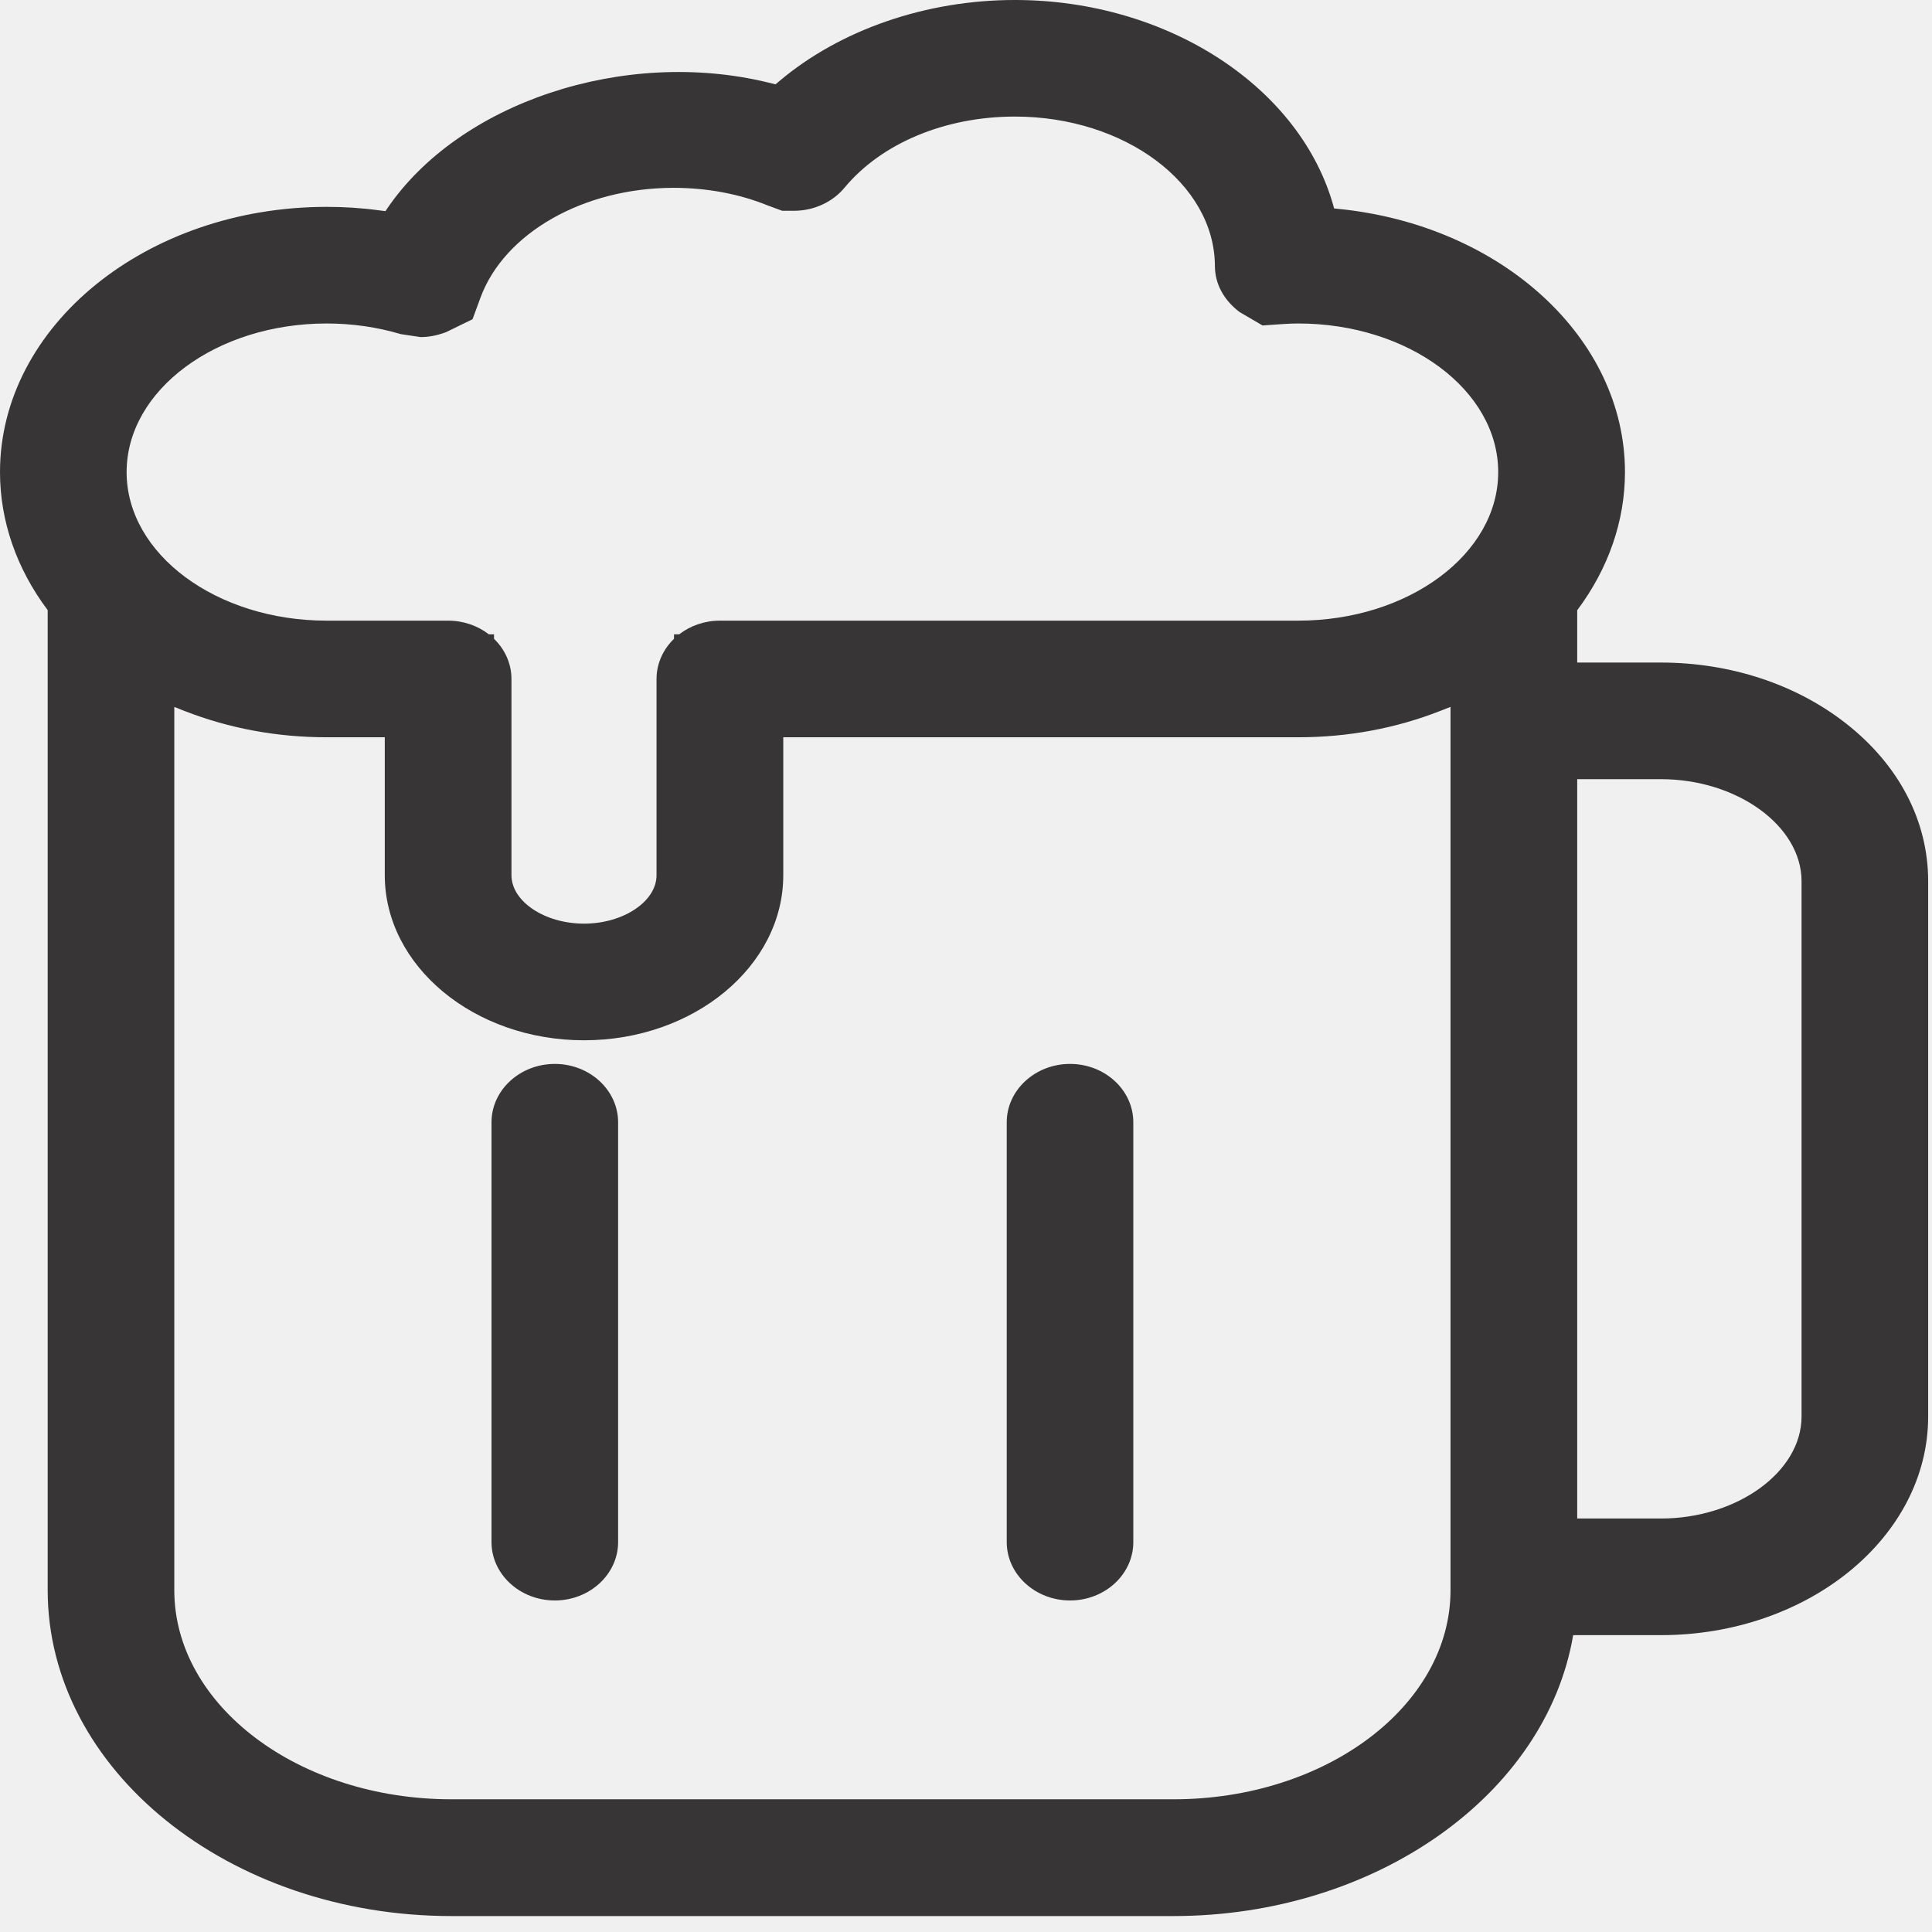
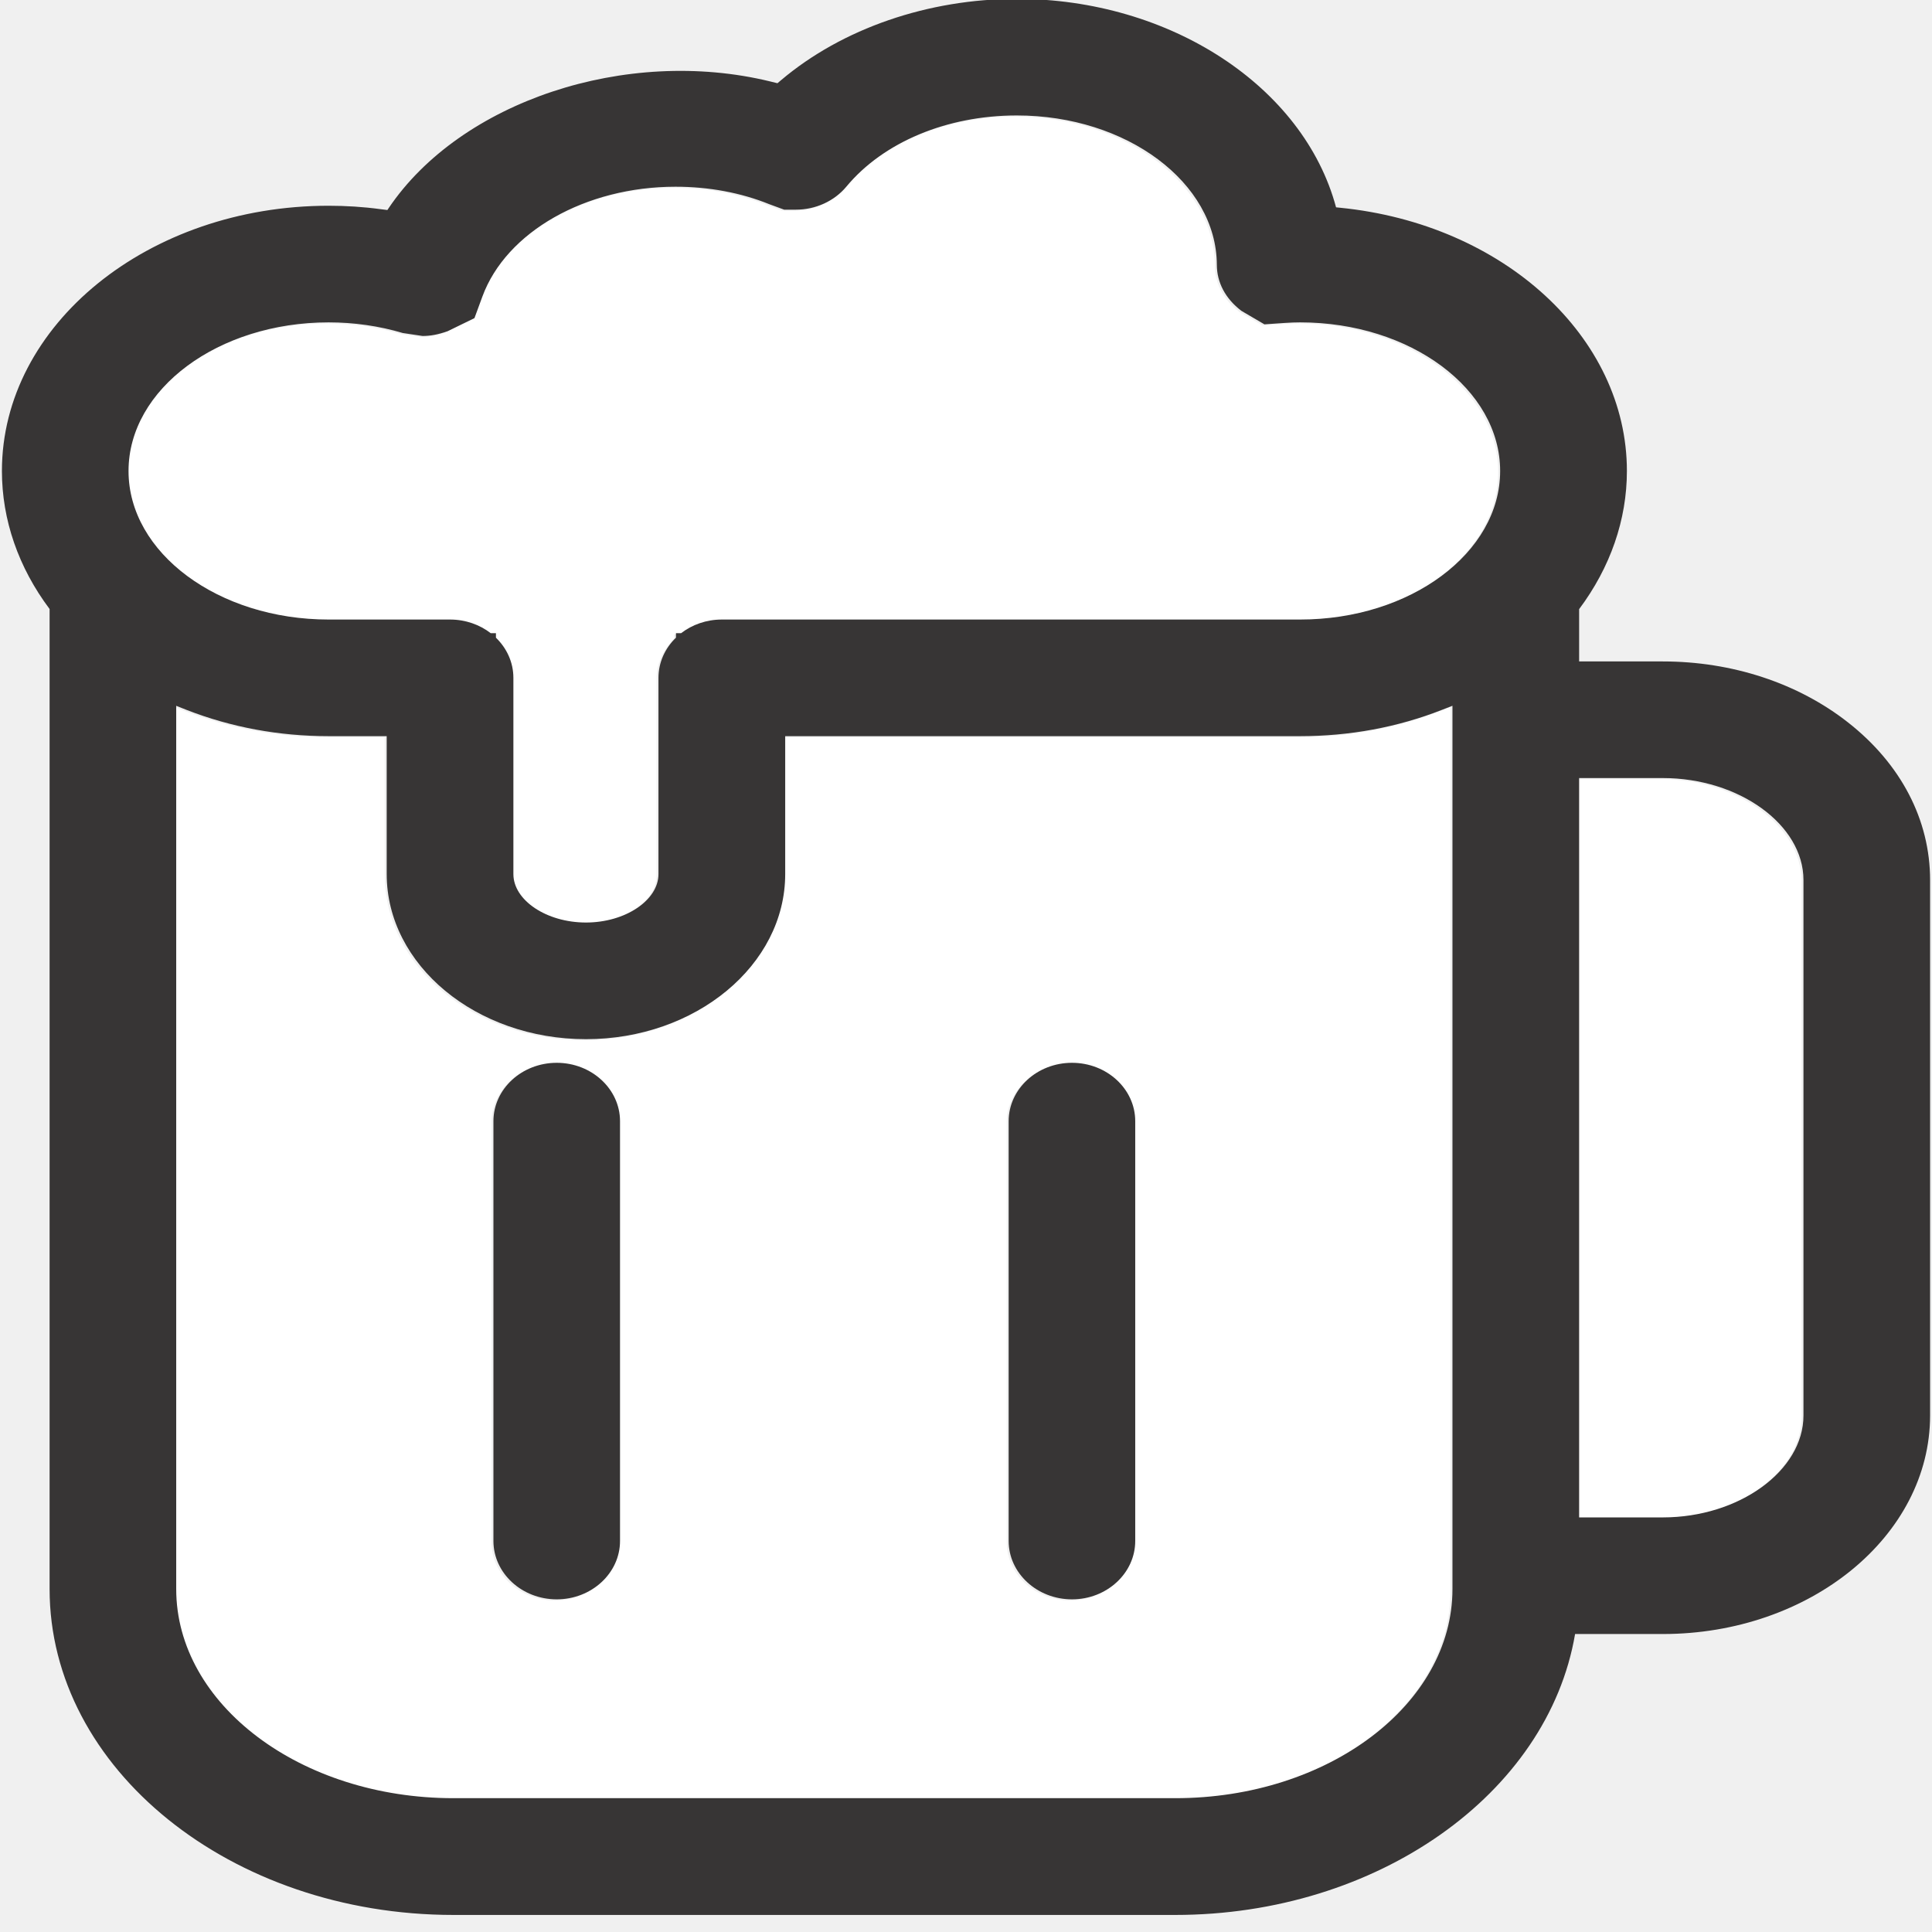
<svg xmlns="http://www.w3.org/2000/svg" viewBox="0 0 188.973 188.973" height="188.973" width="188.973" xml:space="preserve" id="svg2" version="1.1">
  <defs id="defs6">
    <clipPath id="clipPath18" clipPathUnits="userSpaceOnUse">
      <path id="path16" d="M 0,141.73 H 141.73 V 0 H 0 Z" />
    </clipPath>
  </defs>
  <g transform="matrix(1.333333,0,0,-1.333333,0,188.9733)" id="g10">
    <g id="g12">
      <g clip-path="url(#clipPath18)" id="g14">
-         <g transform="translate(40.7002,63.6816)" id="g20">
-           <path id="path22" style="fill:#373535;fill-opacity:1;fill-rule:nonzero;stroke:none" d="m 0,0 c -2.559,0 -4.644,-1.923 -4.644,-4.282 v -30.795 c 0,-2.361 2.085,-4.283 4.644,-4.283 2.56,0 4.644,1.922 4.644,4.283 V -4.282 C 4.644,-1.923 2.56,0 0,0" />
+         <g transform="translate(83.1387,28.6045)" id="g20">
+           <path id="path22" style="fill:#ffffff;fill-opacity:1;fill-rule:nonzero;stroke:none" d="M 0,0 C 0,-2.36 -2.079,-4.283 -4.641,-4.283 -7.2,-4.283 -9.285,-2.36 -9.285,0 v 30.795 c 0,2.359 2.085,4.282 4.644,4.282 2.562,0 4.641,-1.923 4.641,-4.282 z m -37.794,0 c 0,-2.36 -2.085,-4.283 -4.644,-4.283 -2.56,0 -4.644,1.923 -4.644,4.283 v 30.795 c 0,2.359 2.084,4.282 4.644,4.282 2.559,0 4.644,-1.923 4.644,-4.282 z M 12.094,59.04 H -25.679 V 48.923 c 0,-6.676 -6.558,-12.112 -14.616,-12.112 -8.059,0 -14.617,5.436 -14.617,12.112 V 59.04 h -4.261 c -3.638,0 -7.142,0.648 -10.414,1.923 l -0.766,0.303 V -3.529 c 0,-8.46 9.124,-15.34 20.34,-15.34 H 2.939 c 11.211,0 20.332,6.88 20.332,15.34 V 61.268 L 22.51,60.971 C 19.241,59.69 15.737,59.04 12.094,59.04" />
        </g>
-         <g transform="translate(78.498,63.6816)" id="g24">
-           <path id="path26" style="fill:#373535;fill-opacity:1;fill-rule:nonzero;stroke:none" d="m 0,0 c -2.56,0 -4.645,-1.923 -4.645,-4.282 v -30.795 c 0,-2.361 2.085,-4.283 4.645,-4.283 2.562,0 4.641,1.922 4.641,4.283 V -4.282 C 4.641,-1.923 2.562,0 0,0" />
+         <g transform="translate(132.1602,37.8125)" id="g24">
+           <path id="path26" style="fill:#ffffff;fill-opacity:1;fill-rule:nonzero;stroke:none" d="m 0,0 v 39.275 c 0,4.057 -4.728,7.483 -10.321,7.483 h -6.137 V -7.48 h 6.137 C -4.728,-7.48 0,-4.057 0,0" />
        </g>
-         <g transform="translate(132.1602,37.8125)" id="g28">
-           <path id="path30" style="fill:#373535;fill-opacity:1;fill-rule:nonzero;stroke:none" d="m 0,0 c 0,-4.057 -4.728,-7.48 -10.321,-7.48 h -6.137 v 54.238 h 6.137 C -4.728,46.758 0,43.332 0,39.275 Z M -36.928,58.387 H -79.35 c -1.134,0 -2.176,-0.377 -2.984,-1.001 h -0.38 v -0.329 c -0.793,-0.767 -1.283,-1.807 -1.283,-2.948 V 39.715 c 0,-1.927 -2.436,-3.555 -5.319,-3.555 -2.887,0 -5.324,1.628 -5.324,3.555 v 14.394 c 0,1.141 -0.488,2.179 -1.279,2.945 v 0.332 h -0.383 c -0.808,0.624 -1.85,1.001 -2.984,1.001 h -8.908 c -8.095,0 -14.678,4.888 -14.678,10.896 0,6.013 6.583,10.904 14.678,10.904 1.861,0 3.699,-0.263 5.443,-0.782 l 1.447,-0.216 c 0.562,0 1.121,0.095 1.836,0.348 l 1.973,0.961 0.584,1.588 c 1.746,4.741 7.569,8.052 14.161,8.052 2.464,0 4.809,-0.443 6.89,-1.285 l 1.082,-0.398 h 0.869 c 1.436,0 2.813,0.627 3.691,1.68 2.713,3.277 7.39,5.231 12.509,5.231 8.062,0 14.645,-4.92 14.673,-10.951 0,-1.275 0.609,-2.477 1.805,-3.385 l 1.688,-0.988 1.491,0.103 c 0.431,0.029 0.8,0.042 1.124,0.042 8.092,0 14.675,-4.891 14.675,-10.904 0,-6.008 -6.583,-10.896 -14.675,-10.896 m 11.177,-71.124 c 0,-8.46 -9.12,-15.34 -20.331,-15.34 h -52.953 c -11.216,0 -20.339,6.88 -20.339,15.34 v 64.795 l 0.766,-0.303 c 3.272,-1.275 6.775,-1.923 10.414,-1.923 h 4.261 V 39.715 c 0,-6.676 6.558,-12.112 14.617,-12.112 8.058,0 14.616,5.436 14.616,12.112 v 10.117 h 37.772 c 3.644,0 7.148,0.65 10.416,1.931 l 0.761,0.297 z M 3.27,50.838 c -3.672,2.884 -8.5,4.475 -13.591,4.475 h -6.137 v 3.837 c 2.292,3.061 3.504,6.559 3.504,10.133 0,9.819 -9.047,18.123 -21.046,19.314 l -0.29,0.029 c -2.381,8.871 -12.194,15.292 -23.419,15.292 -6.501,0 -12.803,-2.17 -17.29,-5.96 l -0.269,-0.227 -0.539,0.132 c -10.565,2.573 -22.708,-1.47 -27.986,-9.3 l -0.09,-0.135 -0.522,0.066 c -1.249,0.169 -2.524,0.248 -3.789,0.248 -13.214,0 -23.966,-8.729 -23.966,-19.459 0,-3.582 1.213,-7.08 3.498,-10.124 v -71.896 c 0,-13.18 13.292,-23.906 29.627,-23.906 h 52.953 c 14.765,0 27.327,8.85 29.328,20.608 h 6.433 C 0.492,-16.035 9.288,-8.84 9.288,0 v 39.275 c 0,4.413 -2.135,8.518 -6.018,11.563" />
+         <g transform="translate(23.9658,96.1992)" id="g28">
+           <path id="path30" style="fill:#ffffff;fill-opacity:1;fill-rule:nonzero;stroke:none" d="m 0,0 h 8.908 c 1.134,0 2.176,-0.376 2.984,-1.001 h 0.383 v -0.332 c 0.791,-0.766 1.28,-1.804 1.28,-2.944 v -14.394 c 0,-1.928 2.436,-3.556 5.323,-3.556 2.883,0 5.32,1.628 5.32,3.556 v 14.394 c 0,1.14 0.489,2.18 1.282,2.947 v 0.329 h 0.38 C 26.668,-0.376 27.71,0 28.845,0 h 42.422 c 8.091,0 14.674,4.889 14.674,10.896 0,6.013 -6.583,10.904 -14.674,10.904 -0.325,0 -0.694,-0.013 -1.124,-0.042 l -1.492,-0.103 -1.688,0.988 c -1.195,0.909 -1.805,2.11 -1.805,3.385 -0.028,6.031 -6.611,10.951 -14.673,10.951 -5.118,0 -9.796,-1.954 -12.509,-5.23 -0.877,-1.054 -2.255,-1.681 -3.691,-1.681 h -0.869 l -1.082,0.398 c -2.081,0.843 -4.425,1.285 -6.89,1.285 -6.591,0 -12.415,-3.311 -14.161,-8.052 L 10.699,22.111 8.727,21.15 C 8.011,20.897 7.452,20.802 6.891,20.802 L 5.443,21.018 C 3.7,21.537 1.861,21.8 0,21.8 -8.095,21.8 -14.678,16.909 -14.678,10.896 -14.678,4.889 -8.095,0 0,0" />
+         </g>
+         <g transform="translate(40.8413,63.7637)" id="g32">
+           <path id="path34" style="fill:#373535;fill-opacity:1;fill-rule:nonzero;stroke:none" d="m 0,0 c -2.56,0 -4.644,-1.923 -4.644,-4.282 v -30.795 c 0,-2.361 2.084,-4.283 4.644,-4.283 2.559,0 4.643,1.922 4.643,4.283 V -4.282 C 4.643,-1.923 2.559,0 0,0" />
+         </g>
+         <g transform="translate(78.6387,63.7637)" id="g36">
+           <path id="path38" style="fill:#373535;fill-opacity:1;fill-rule:nonzero;stroke:none" d="m 0,0 c -2.559,0 -4.645,-1.923 -4.645,-4.282 v -30.795 c 0,-2.361 2.086,-4.283 4.645,-4.283 2.563,0 4.641,1.922 4.641,4.283 V -4.282 C 4.641,-1.923 2.563,0 0,0" />
+         </g>
+         <g transform="translate(132.3008,37.8945)" id="g40">
+           <path id="path42" style="fill:#373535;fill-opacity:1;fill-rule:nonzero;stroke:none" d="m 0,0 c 0,-4.057 -4.727,-7.48 -10.32,-7.48 h -6.137 v 54.238 h 6.137 C -4.727,46.758 0,43.332 0,39.275 Z M -36.928,58.387 H -79.35 c -1.134,0 -2.175,-0.377 -2.984,-1.001 h -0.379 v -0.329 c -0.795,-0.767 -1.283,-1.807 -1.283,-2.948 V 39.715 c 0,-1.927 -2.438,-3.555 -5.32,-3.555 -2.887,0 -5.323,1.628 -5.323,3.555 v 14.394 c 0,1.141 -0.489,2.179 -1.28,2.945 v 0.332 h -0.383 c -0.807,0.624 -1.85,1.001 -2.984,1.001 h -8.908 c -8.095,0 -14.678,4.888 -14.678,10.896 0,6.013 6.583,10.904 14.678,10.904 1.861,0 3.7,-0.263 5.444,-0.782 l 1.447,-0.216 c 0.561,0 1.12,0.095 1.836,0.348 l 1.972,0.961 0.584,1.588 c 1.746,4.741 7.569,8.052 14.161,8.052 2.465,0 4.809,-0.443 6.891,-1.285 l 1.082,-0.398 h 0.869 c 1.435,0 2.812,0.627 3.689,1.68 2.715,3.277 7.391,5.231 12.51,5.231 8.063,0 14.645,-4.92 14.674,-10.951 0,-1.275 0.609,-2.477 1.805,-3.385 l 1.687,-0.988 1.492,0.103 c 0.43,0.029 0.799,0.042 1.123,0.042 8.092,0 14.676,-4.891 14.676,-10.904 0,-6.008 -6.584,-10.896 -14.676,-10.896 m 11.178,-71.124 c 0,-8.46 -9.121,-15.34 -20.332,-15.34 h -52.953 c -11.215,0 -20.339,6.88 -20.339,15.34 v 64.795 l 0.766,-0.303 c 3.273,-1.275 6.776,-1.923 10.414,-1.923 h 4.261 V 39.715 c 0,-6.677 6.558,-12.112 14.617,-12.112 8.058,0 14.617,5.435 14.617,12.112 v 10.117 h 37.771 c 3.645,0 7.149,0.65 10.416,1.931 l 0.762,0.297 z M 3.27,50.838 c -3.672,2.884 -8.5,4.475 -13.59,4.475 h -6.137 v 3.837 c 2.291,3.061 3.504,6.559 3.504,10.133 0,9.819 -9.047,18.123 -21.047,19.314 l -0.289,0.029 c -2.381,8.871 -12.195,15.292 -23.42,15.292 -6.502,0 -12.803,-2.17 -17.289,-5.96 l -0.27,-0.227 -0.539,0.132 c -10.564,2.573 -22.708,-1.47 -27.985,-9.3 l -0.09,-0.135 -0.523,0.066 c -1.249,0.169 -2.523,0.248 -3.789,0.248 -13.214,0 -23.966,-8.729 -23.966,-19.459 0,-3.582 1.213,-7.08 3.498,-10.124 v -71.896 c 0,-13.18 13.293,-23.906 29.627,-23.906 h 52.953 c 14.766,0 27.328,8.85 29.328,20.608 h 6.434 C 0.492,-16.035 9.289,-8.84 9.289,0 v 39.275 c 0,4.413 -2.135,8.518 -6.019,11.563" />
        </g>
      </g>
    </g>
  </g>
</svg>
